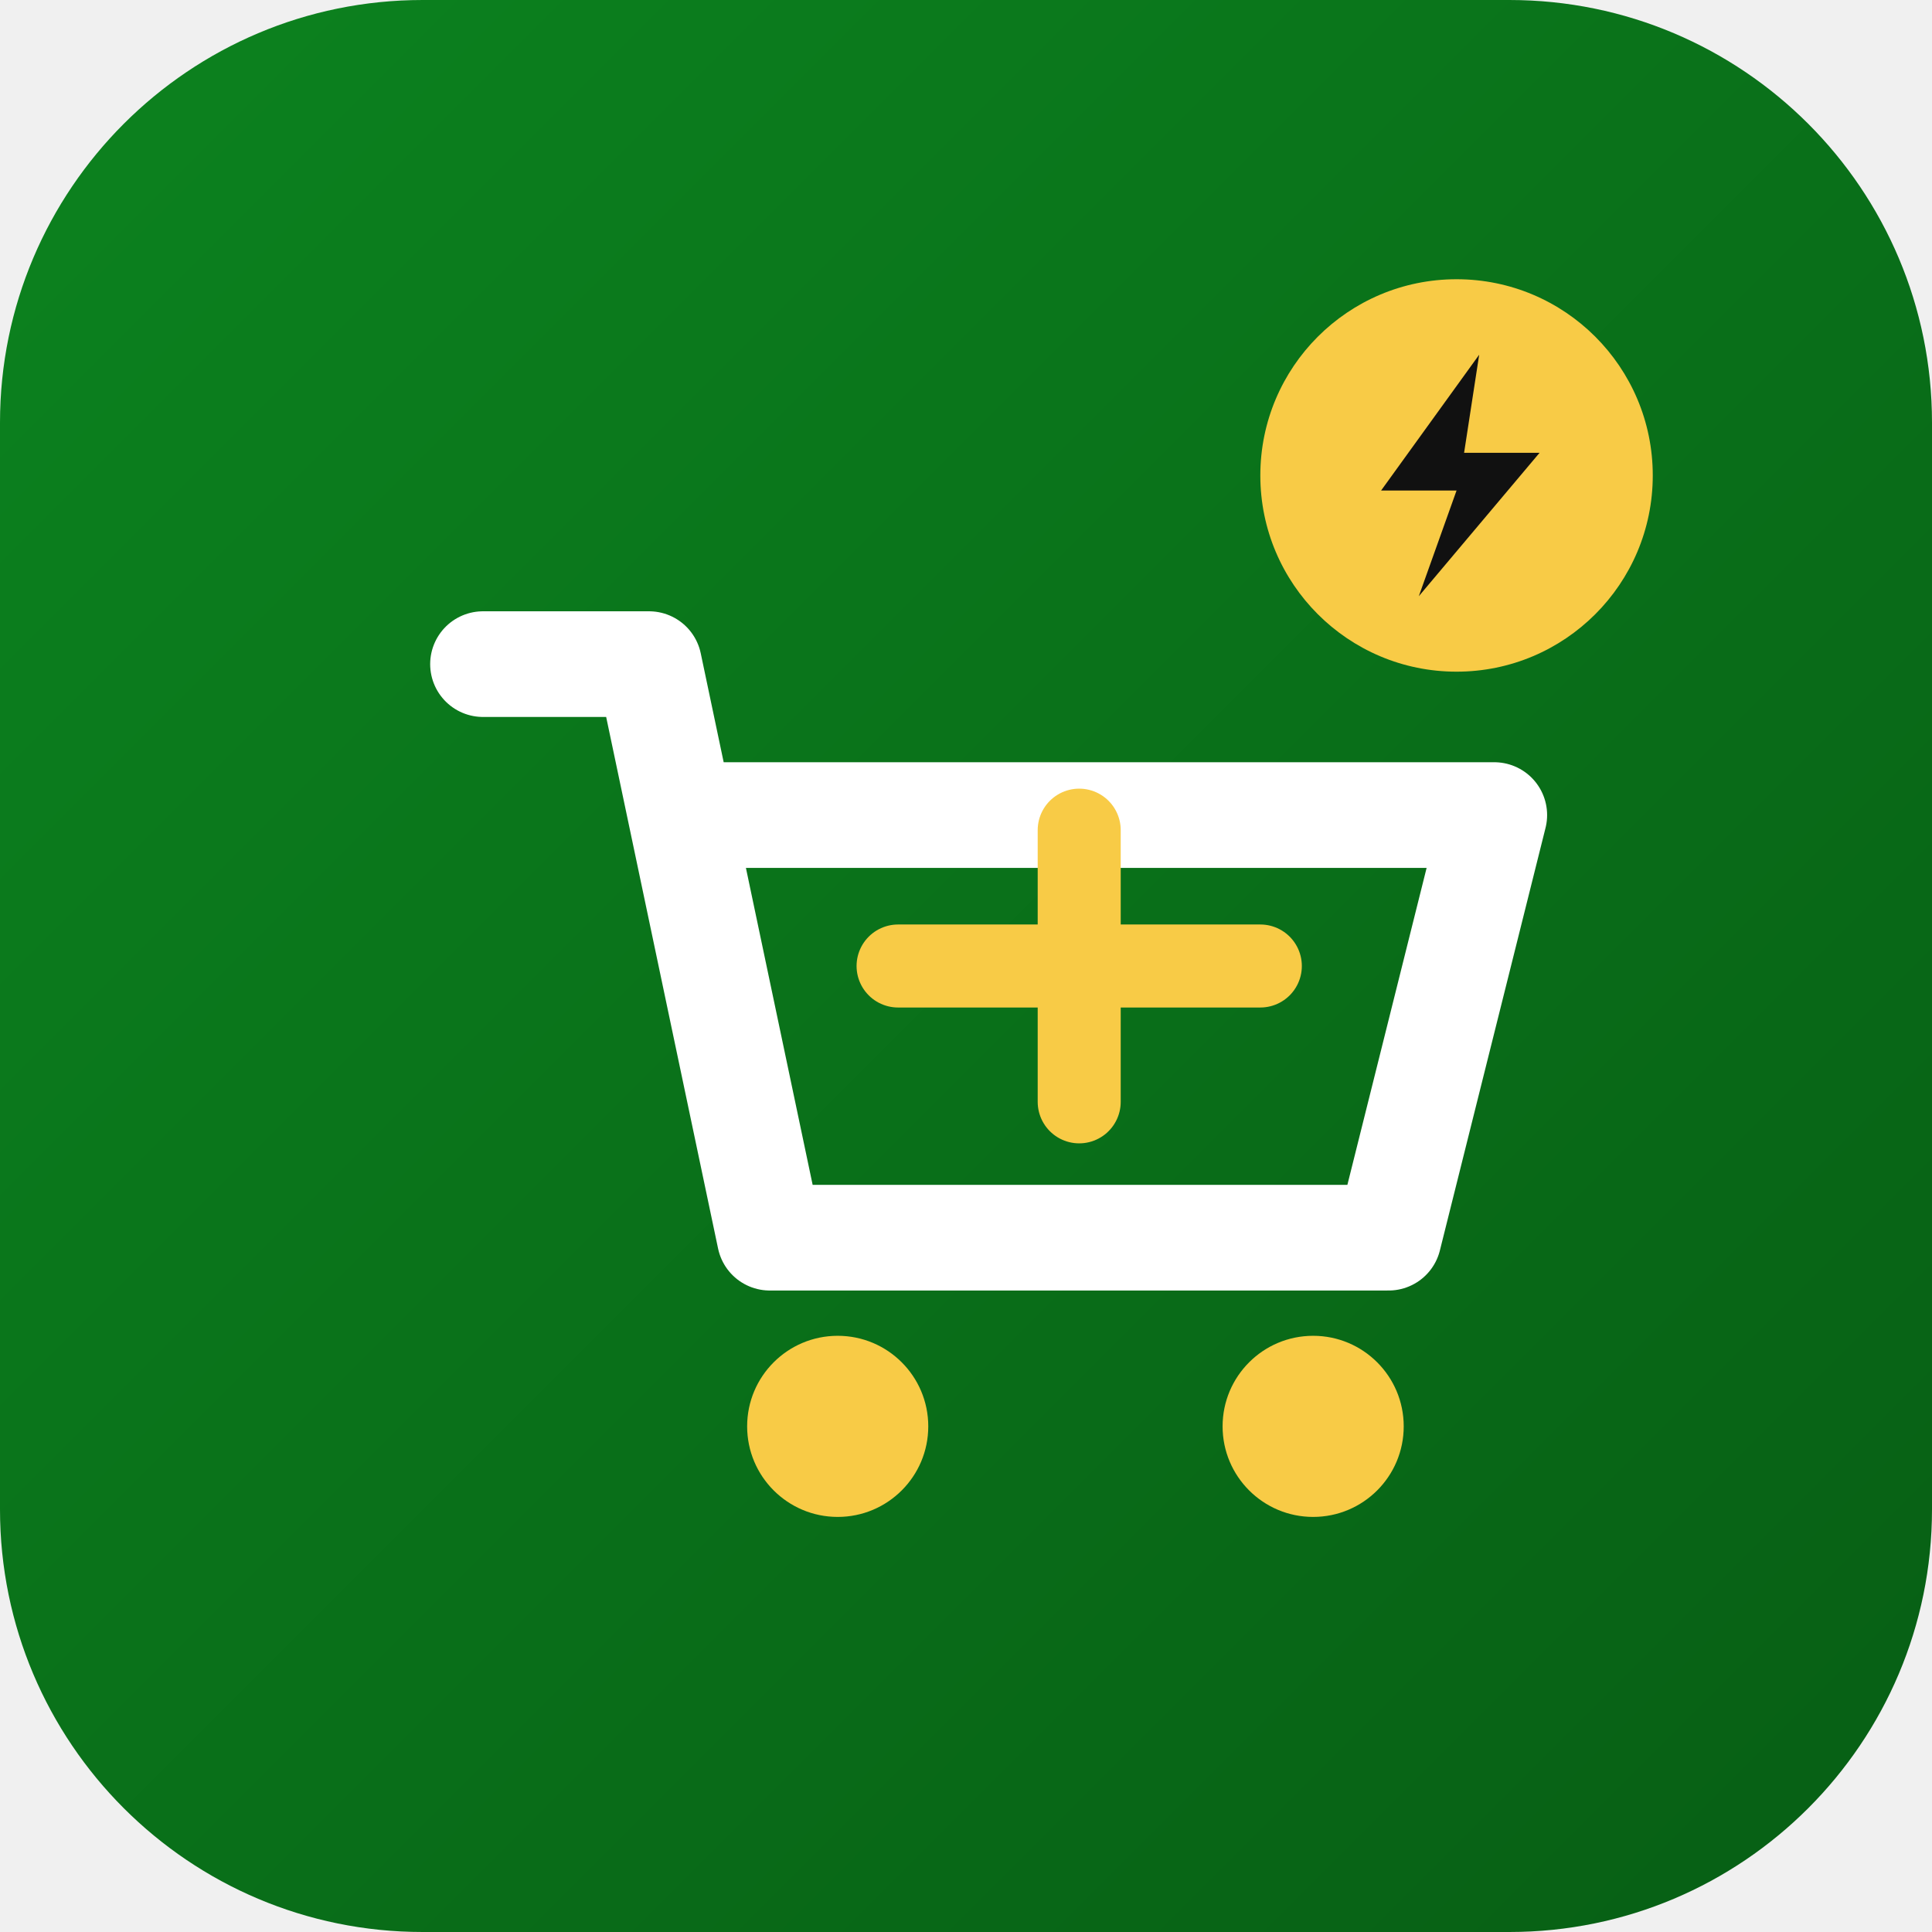
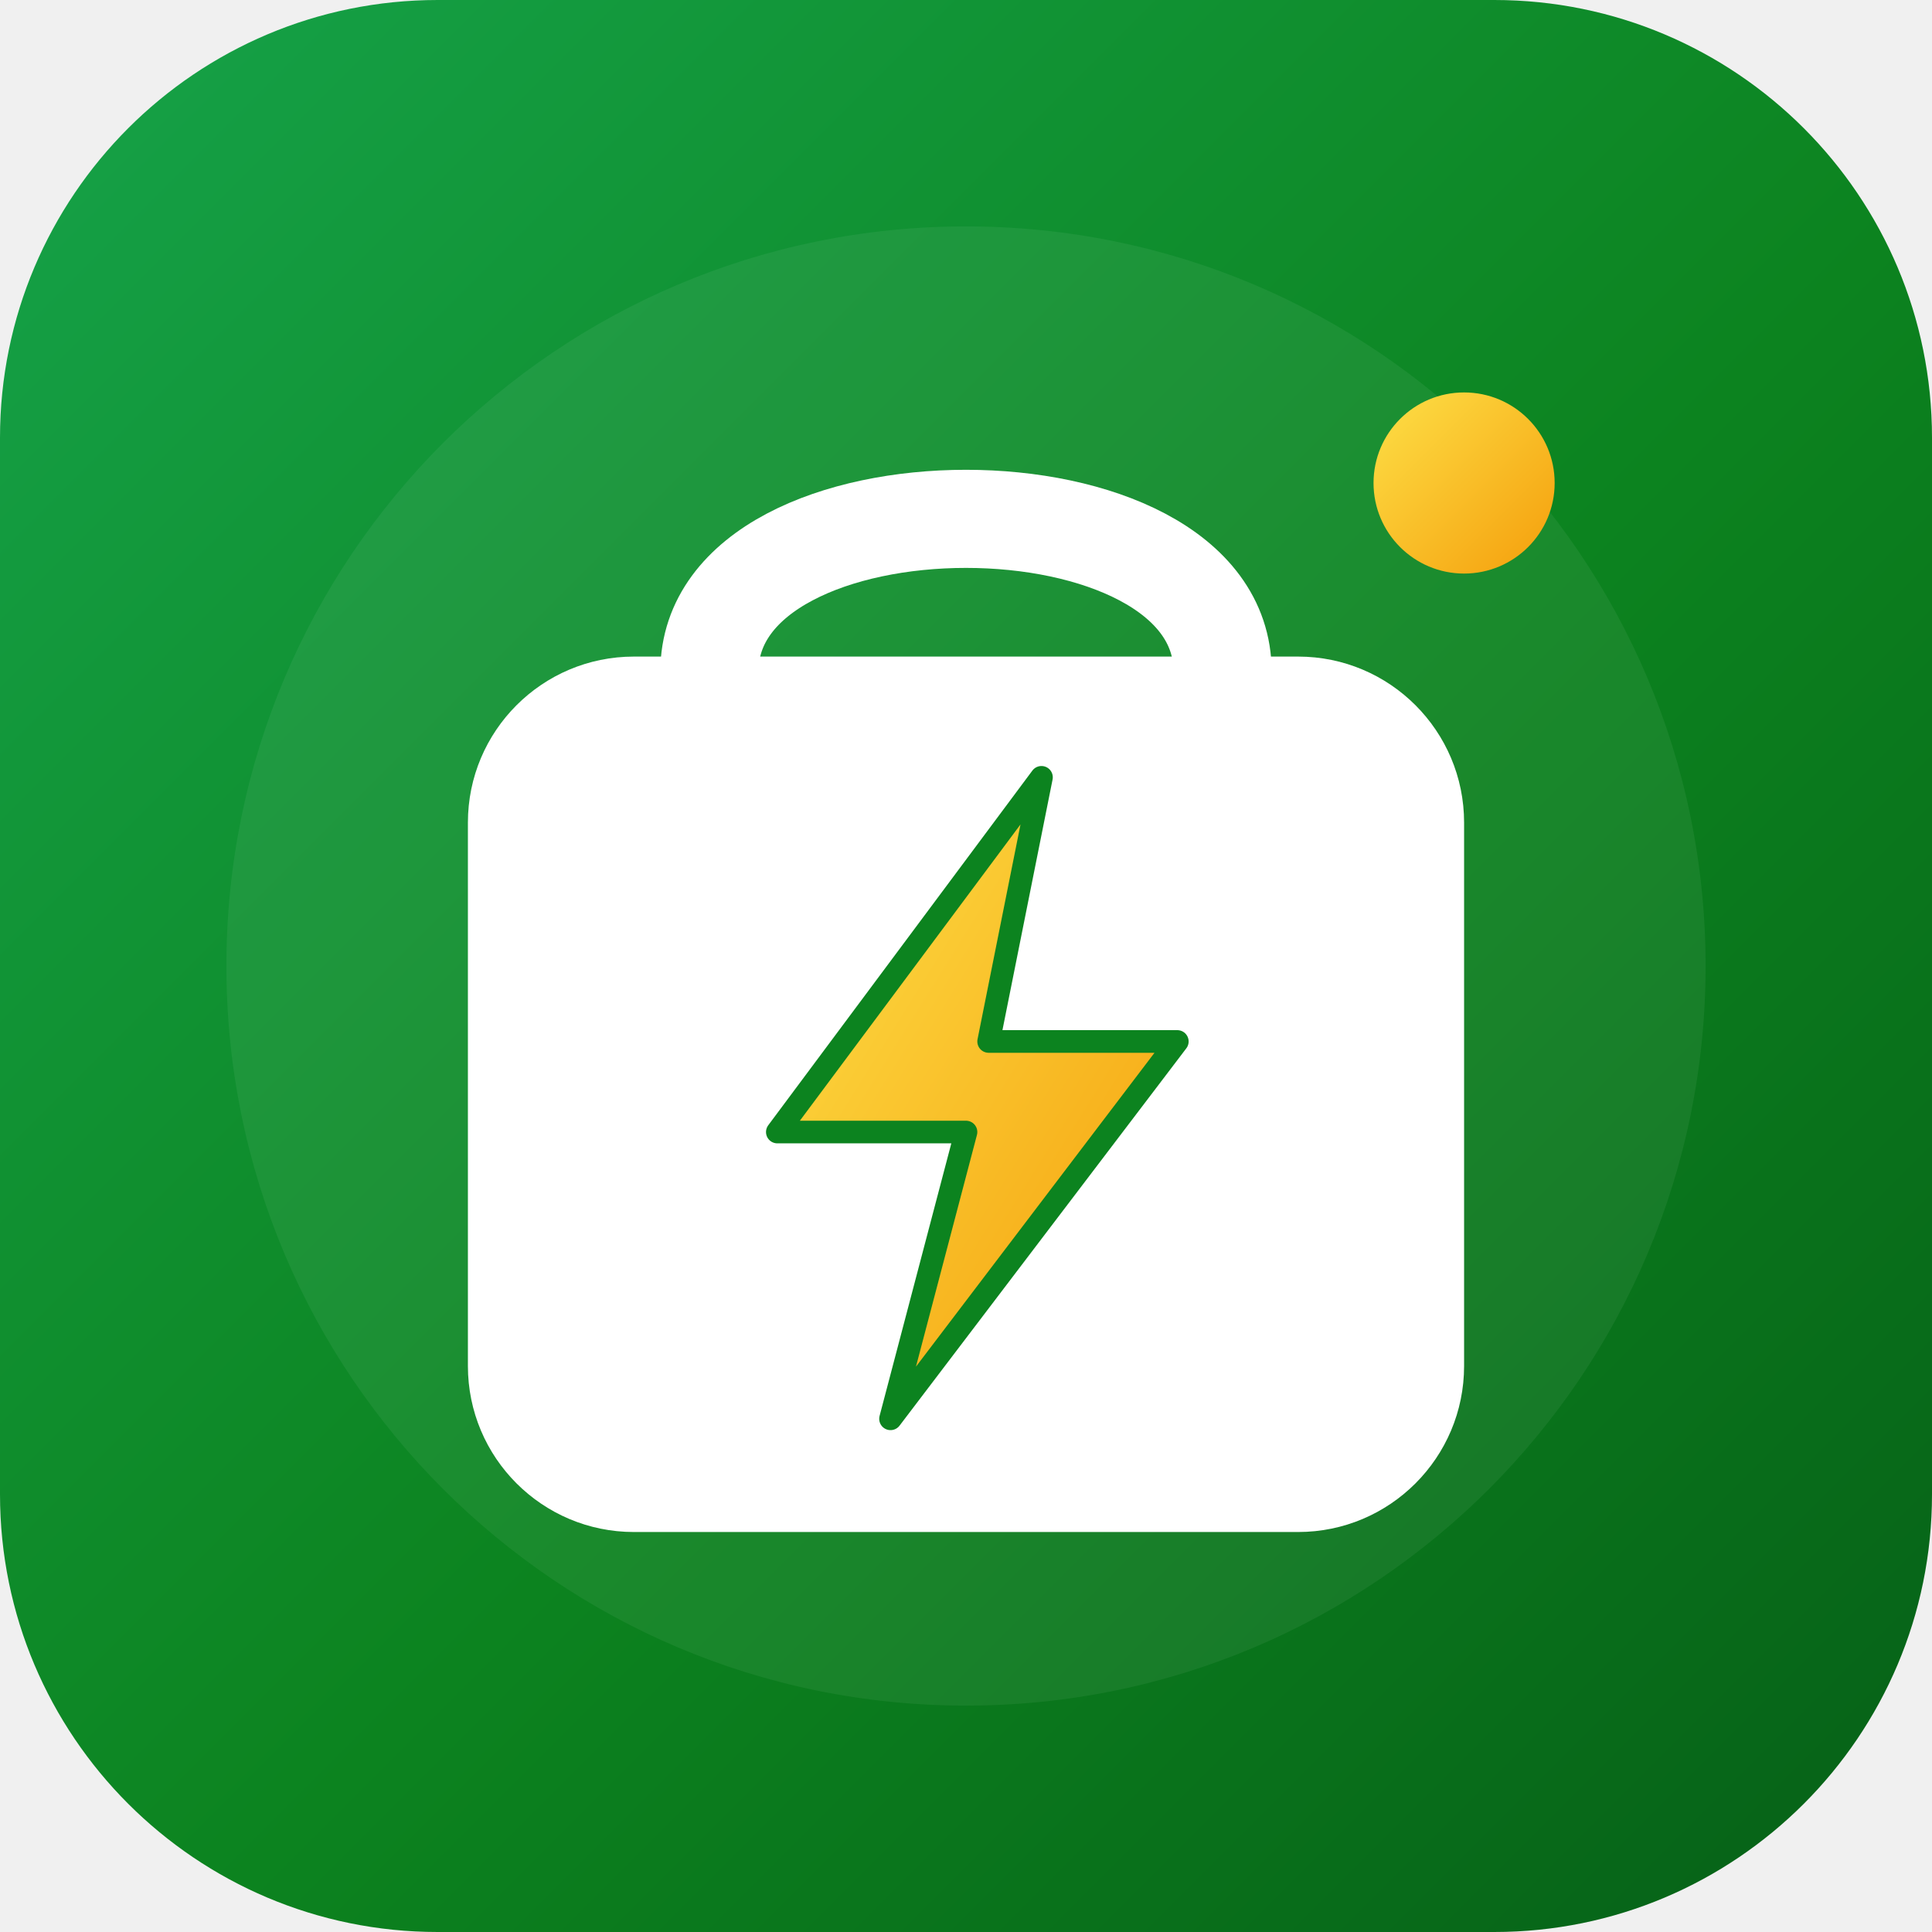
- <svg xmlns="http://www.w3.org/2000/svg" viewBox="0 0 512 512">
+ <svg xmlns="http://www.w3.org/2000/svg" viewBox="0 0 512 512" width="512" height="512">
  <defs>
-     <linearGradient id="gbGrad" x1="0%" y1="0%" x2="100%" y2="100%">
-       <stop offset="0%" stop-color="#0c831f" />
-       <stop offset="100%" stop-color="#075e14" />
+     <linearGradient id="chutkiBg" x1="0%" y1="0%" x2="100%" y2="100%">
+       <stop offset="0%" stop-color="#16a34a" />
+       <stop offset="55%" stop-color="#0c831f" />
+       <stop offset="100%" stop-color="#065f17" />
+     </linearGradient>
+     <linearGradient id="boltGold" x1="0%" y1="0%" x2="100%" y2="100%">
+       <stop offset="0%" stop-color="#fde047" />
+       <stop offset="100%" stop-color="#f59e0b" />
    </linearGradient>
  </defs>
-   <rect width="512" height="512" rx="112" fill="url(#gbGrad)" />
-   <circle cx="386" cy="126" r="52" fill="#f8cb46" />
-   <path d="M392 94 L366 130 H386 L376 158 L408 120 H388 Z" fill="#111111" />
-   <path d="M128 176 H172 L204 328 H368 L396 216 H184" fill="none" stroke="#ffffff" stroke-width="28" stroke-linecap="round" stroke-linejoin="round" />
-   <circle cx="222" cy="378" r="24" fill="#f8cb46" />
-   <circle cx="348" cy="378" r="24" fill="#f8cb46" />
-   <path d="M238 256 H334 M286 220 V292" stroke="#f8cb46" stroke-width="22" stroke-linecap="round" />
+   <rect width="512" height="512" rx="116" fill="url(#chutkiBg)" />
+   <circle cx="256" cy="256" r="196" fill="#ffffff" fill-opacity="0.06" />
+   <path d="M188 178 C188 124, 324 124, 324 178" fill="none" stroke="#ffffff" stroke-width="26" stroke-linecap="round" />
+   <rect x="124" y="174" width="264" height="232" rx="44" fill="#ffffff" />
+   <path d="M276 206 L206 300 H256 L236 376 L312 276 H262 Z" fill="url(#boltGold)" stroke="#0c831f" stroke-width="6" stroke-linejoin="round" />
+   <circle cx="388" cy="128" r="24" fill="url(#boltGold)" />
</svg>
